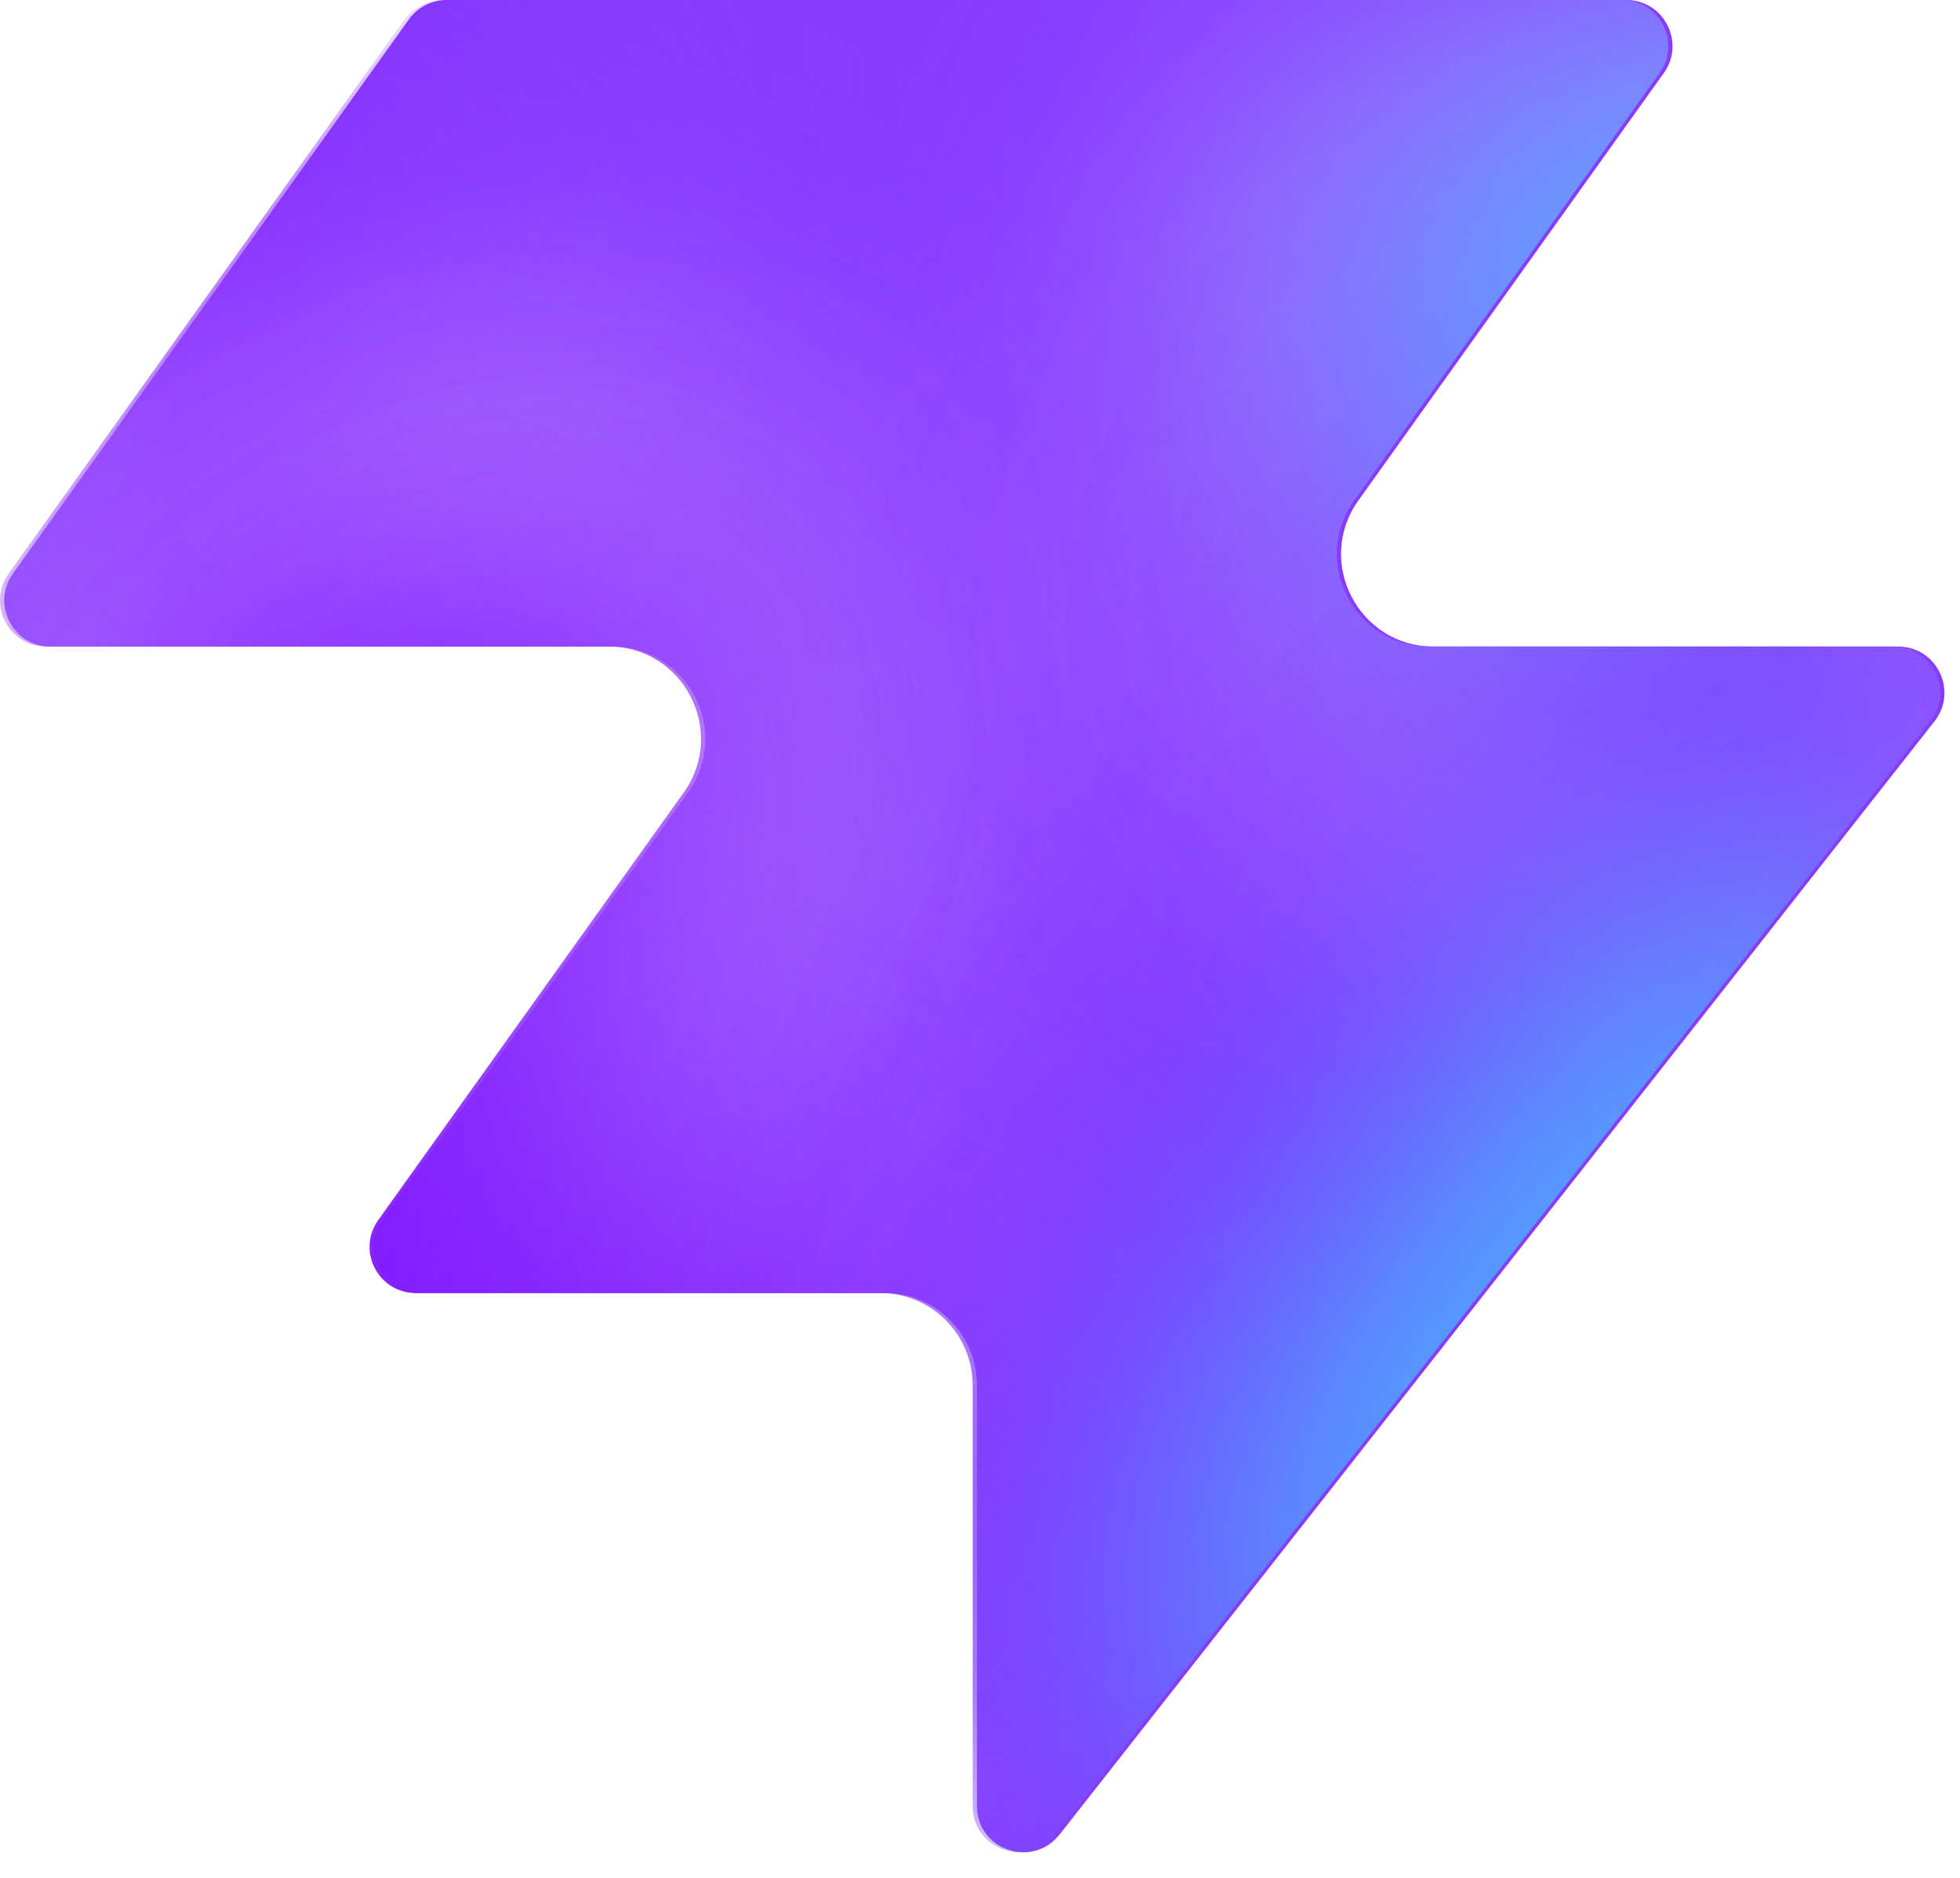
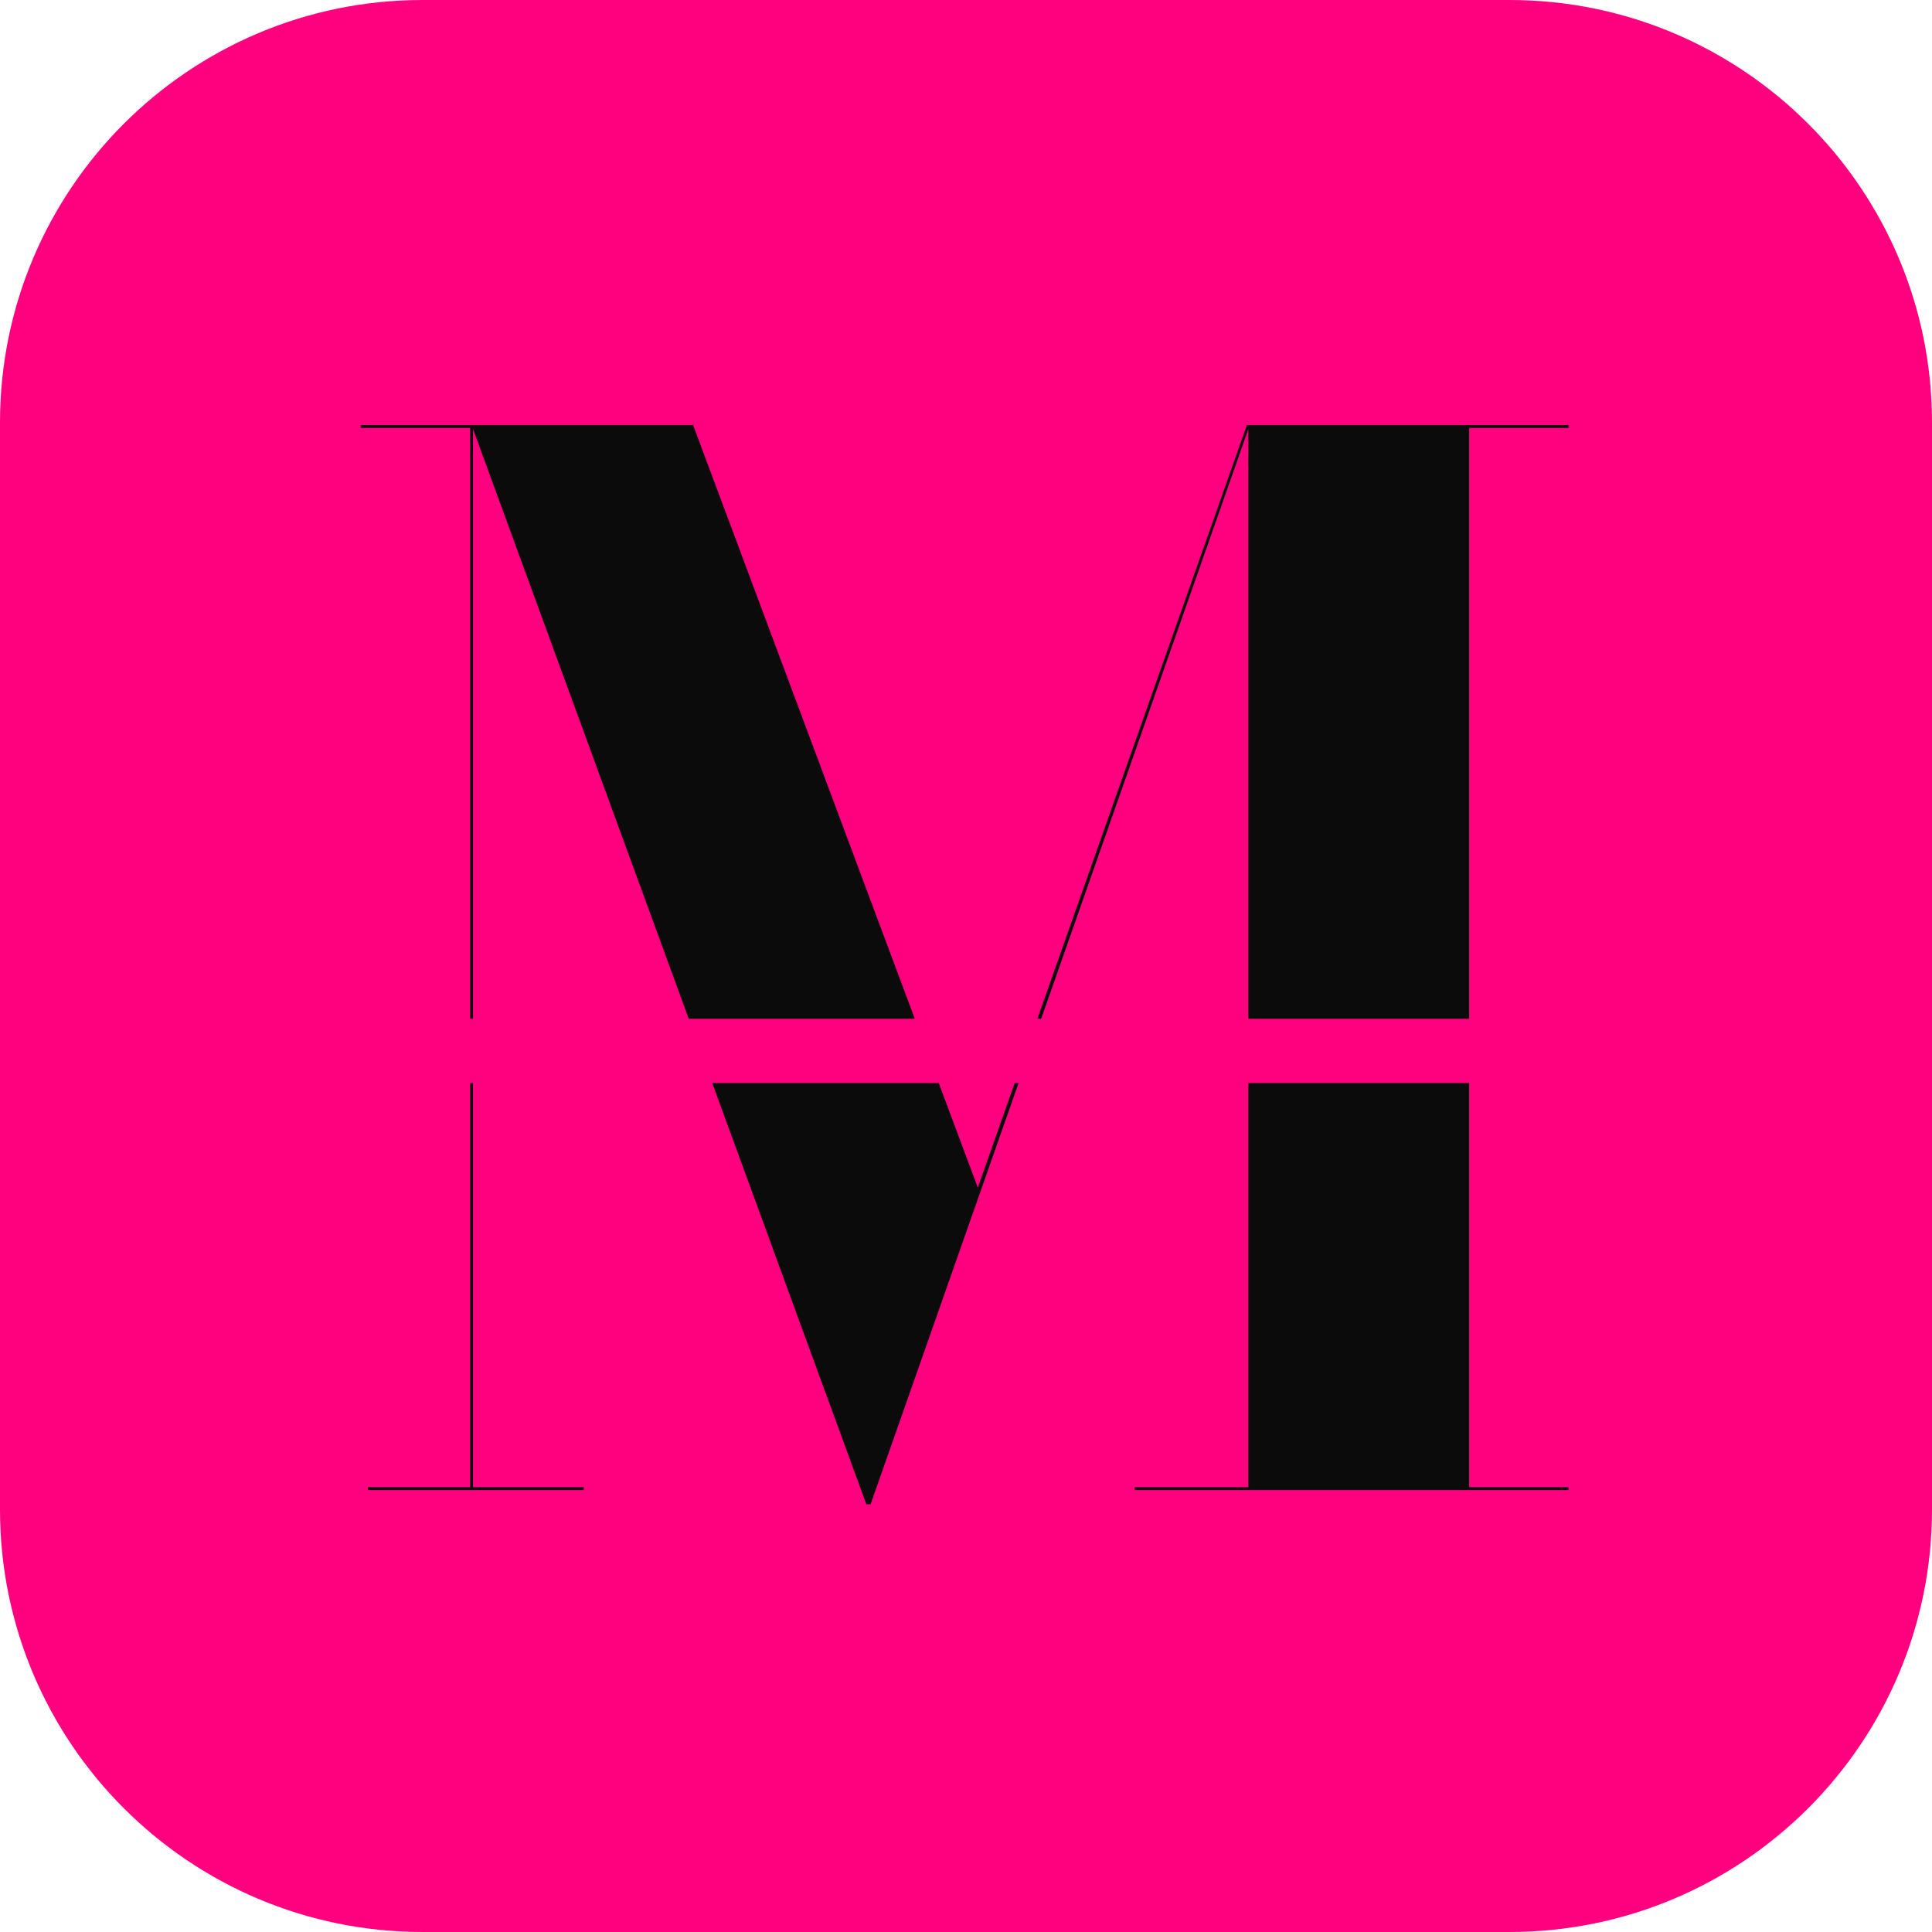
- <svg xmlns="http://www.w3.org/2000/svg" width="48" height="46" fill="none" viewBox="0 0 48 46">
-   <path fill="#863bff" d="M25.946 44.938c-.664.845-2.021.375-2.021-.698V33.937a2.26 2.26 0 0 0-2.262-2.262H10.287c-.92 0-1.456-1.04-.92-1.788l7.48-10.471c1.07-1.497 0-3.578-1.842-3.578H1.237c-.92 0-1.456-1.04-.92-1.788L10.013.474c.214-.297.556-.474.92-.474h28.894c.92 0 1.456 1.04.92 1.788l-7.48 10.471c-1.07 1.498 0 3.579 1.842 3.579h11.377c.943 0 1.473 1.088.89 1.83L25.947 44.94z" style="fill:#863bff;fill:color(display-p3 .525 .23 1);fill-opacity:1" />
-   <mask id="a" width="48" height="46" x="0" y="0" maskUnits="userSpaceOnUse" style="mask-type:alpha">
-     <path fill="#000" d="M25.842 44.938c-.664.844-2.021.375-2.021-.698V33.937a2.26 2.26 0 0 0-2.262-2.262H10.183c-.92 0-1.456-1.04-.92-1.788l7.48-10.471c1.07-1.498 0-3.579-1.842-3.579H1.133c-.92 0-1.456-1.04-.92-1.787L9.91.473c.214-.297.556-.474.92-.474h28.894c.92 0 1.456 1.04.92 1.788l-7.48 10.471c-1.07 1.498 0 3.578 1.842 3.578h11.377c.943 0 1.473 1.088.89 1.832L25.843 44.94z" style="fill:#000;fill-opacity:1" />
-   </mask>
-   <g mask="url(#a)">
-     <g filter="url(#b)">
-       <ellipse cx="5.508" cy="14.704" fill="#ede6ff" rx="5.508" ry="14.704" style="fill:#ede6ff;fill:color(display-p3 .927 .903 1);fill-opacity:1" transform="matrix(.00324 1 1 -.00324 -4.47 31.516)" />
-     </g>
-     <g filter="url(#c)">
-       <ellipse cx="10.399" cy="29.851" fill="#ede6ff" rx="10.399" ry="29.851" style="fill:#ede6ff;fill:color(display-p3 .927 .903 1);fill-opacity:1" transform="matrix(.00324 1 1 -.00324 -39.328 7.883)" />
-     </g>
-     <g filter="url(#d)">
-       <ellipse cx="5.508" cy="30.487" fill="#7e14ff" rx="5.508" ry="30.487" style="fill:#7e14ff;fill:color(display-p3 .492 .077 1);fill-opacity:1" transform="rotate(89.814 -25.913 -14.639)scale(1 -1)" />
-     </g>
-     <g filter="url(#e)">
-       <ellipse cx="5.508" cy="30.599" fill="#7e14ff" rx="5.508" ry="30.599" style="fill:#7e14ff;fill:color(display-p3 .492 .077 1);fill-opacity:1" transform="rotate(89.814 -32.644 -3.334)scale(1 -1)" />
-     </g>
-     <g filter="url(#f)">
-       <ellipse cx="5.508" cy="30.599" fill="#7e14ff" rx="5.508" ry="30.599" style="fill:#7e14ff;fill:color(display-p3 .492 .077 1);fill-opacity:1" transform="matrix(.00324 1 1 -.00324 -34.34 30.47)" />
-     </g>
-     <g filter="url(#g)">
-       <ellipse cx="14.072" cy="22.078" fill="#ede6ff" rx="14.072" ry="22.078" style="fill:#ede6ff;fill:color(display-p3 .927 .903 1);fill-opacity:1" transform="rotate(93.35 24.506 48.493)scale(-1 1)" />
-     </g>
-     <g filter="url(#h)">
-       <ellipse cx="3.47" cy="21.501" fill="#7e14ff" rx="3.47" ry="21.501" style="fill:#7e14ff;fill:color(display-p3 .492 .077 1);fill-opacity:1" transform="rotate(89.009 28.708 47.59)scale(-1 1)" />
-     </g>
-     <g filter="url(#i)">
-       <ellipse cx="3.47" cy="21.501" fill="#7e14ff" rx="3.47" ry="21.501" style="fill:#7e14ff;fill:color(display-p3 .492 .077 1);fill-opacity:1" transform="rotate(89.009 28.708 47.59)scale(-1 1)" />
-     </g>
-     <g filter="url(#j)">
-       <ellipse cx=".387" cy="8.972" fill="#7e14ff" rx="4.407" ry="29.108" style="fill:#7e14ff;fill:color(display-p3 .492 .077 1);fill-opacity:1" transform="rotate(39.51 .387 8.972)" />
-     </g>
-     <g filter="url(#k)">
-       <ellipse cx="47.523" cy="-6.092" fill="#7e14ff" rx="4.407" ry="29.108" style="fill:#7e14ff;fill:color(display-p3 .492 .077 1);fill-opacity:1" transform="rotate(37.892 47.523 -6.092)" />
-     </g>
-     <g filter="url(#l)">
-       <ellipse cx="41.412" cy="6.333" fill="#47bfff" rx="5.971" ry="9.665" style="fill:#47bfff;fill:color(display-p3 .28 .748 1);fill-opacity:1" transform="rotate(37.892 41.412 6.333)" />
-     </g>
-     <g filter="url(#m)">
-       <ellipse cx="-1.879" cy="38.332" fill="#7e14ff" rx="4.407" ry="29.108" style="fill:#7e14ff;fill:color(display-p3 .492 .077 1);fill-opacity:1" transform="rotate(37.892 -1.88 38.332)" />
-     </g>
-     <g filter="url(#n)">
-       <ellipse cx="-1.879" cy="38.332" fill="#7e14ff" rx="4.407" ry="29.108" style="fill:#7e14ff;fill:color(display-p3 .492 .077 1);fill-opacity:1" transform="rotate(37.892 -1.88 38.332)" />
-     </g>
-     <g filter="url(#o)">
-       <ellipse cx="35.651" cy="29.907" fill="#7e14ff" rx="4.407" ry="29.108" style="fill:#7e14ff;fill:color(display-p3 .492 .077 1);fill-opacity:1" transform="rotate(37.892 35.651 29.907)" />
-     </g>
-     <g filter="url(#p)">
-       <ellipse cx="38.418" cy="32.4" fill="#47bfff" rx="5.971" ry="15.297" style="fill:#47bfff;fill:color(display-p3 .28 .748 1);fill-opacity:1" transform="rotate(37.892 38.418 32.4)" />
-     </g>
-   </g>
-   <defs>
-     <filter id="b" width="60.045" height="41.654" x="-19.77" y="16.149" color-interpolation-filters="sRGB" filterUnits="userSpaceOnUse">
-       <feFlood flood-opacity="0" result="BackgroundImageFix" />
-       <feBlend in="SourceGraphic" in2="BackgroundImageFix" result="shape" />
-       <feGaussianBlur result="effect1_foregroundBlur_2002_17158" stdDeviation="7.659" />
-     </filter>
-     <filter id="c" width="90.34" height="51.437" x="-54.613" y="-7.533" color-interpolation-filters="sRGB" filterUnits="userSpaceOnUse">
-       <feFlood flood-opacity="0" result="BackgroundImageFix" />
-       <feBlend in="SourceGraphic" in2="BackgroundImageFix" result="shape" />
-       <feGaussianBlur result="effect1_foregroundBlur_2002_17158" stdDeviation="7.659" />
-     </filter>
-     <filter id="d" width="79.355" height="29.4" x="-49.64" y="2.03" color-interpolation-filters="sRGB" filterUnits="userSpaceOnUse">
-       <feFlood flood-opacity="0" result="BackgroundImageFix" />
-       <feBlend in="SourceGraphic" in2="BackgroundImageFix" result="shape" />
-       <feGaussianBlur result="effect1_foregroundBlur_2002_17158" stdDeviation="4.596" />
-     </filter>
-     <filter id="e" width="79.579" height="29.4" x="-45.045" y="20.029" color-interpolation-filters="sRGB" filterUnits="userSpaceOnUse">
-       <feFlood flood-opacity="0" result="BackgroundImageFix" />
-       <feBlend in="SourceGraphic" in2="BackgroundImageFix" result="shape" />
-       <feGaussianBlur result="effect1_foregroundBlur_2002_17158" stdDeviation="4.596" />
-     </filter>
-     <filter id="f" width="79.579" height="29.4" x="-43.513" y="21.178" color-interpolation-filters="sRGB" filterUnits="userSpaceOnUse">
-       <feFlood flood-opacity="0" result="BackgroundImageFix" />
-       <feBlend in="SourceGraphic" in2="BackgroundImageFix" result="shape" />
-       <feGaussianBlur result="effect1_foregroundBlur_2002_17158" stdDeviation="4.596" />
-     </filter>
-     <filter id="g" width="74.749" height="58.852" x="15.756" y="-17.901" color-interpolation-filters="sRGB" filterUnits="userSpaceOnUse">
-       <feFlood flood-opacity="0" result="BackgroundImageFix" />
-       <feBlend in="SourceGraphic" in2="BackgroundImageFix" result="shape" />
-       <feGaussianBlur result="effect1_foregroundBlur_2002_17158" stdDeviation="7.659" />
-     </filter>
-     <filter id="h" width="61.377" height="25.362" x="23.548" y="2.284" color-interpolation-filters="sRGB" filterUnits="userSpaceOnUse">
-       <feFlood flood-opacity="0" result="BackgroundImageFix" />
-       <feBlend in="SourceGraphic" in2="BackgroundImageFix" result="shape" />
-       <feGaussianBlur result="effect1_foregroundBlur_2002_17158" stdDeviation="4.596" />
-     </filter>
-     <filter id="i" width="61.377" height="25.362" x="23.548" y="2.284" color-interpolation-filters="sRGB" filterUnits="userSpaceOnUse">
-       <feFlood flood-opacity="0" result="BackgroundImageFix" />
-       <feBlend in="SourceGraphic" in2="BackgroundImageFix" result="shape" />
-       <feGaussianBlur result="effect1_foregroundBlur_2002_17158" stdDeviation="4.596" />
-     </filter>
-     <filter id="j" width="56.045" height="63.649" x="-27.636" y="-22.853" color-interpolation-filters="sRGB" filterUnits="userSpaceOnUse">
-       <feFlood flood-opacity="0" result="BackgroundImageFix" />
-       <feBlend in="SourceGraphic" in2="BackgroundImageFix" result="shape" />
-       <feGaussianBlur result="effect1_foregroundBlur_2002_17158" stdDeviation="4.596" />
-     </filter>
-     <filter id="k" width="54.814" height="64.646" x="20.116" y="-38.415" color-interpolation-filters="sRGB" filterUnits="userSpaceOnUse">
-       <feFlood flood-opacity="0" result="BackgroundImageFix" />
-       <feBlend in="SourceGraphic" in2="BackgroundImageFix" result="shape" />
-       <feGaussianBlur result="effect1_foregroundBlur_2002_17158" stdDeviation="4.596" />
-     </filter>
-     <filter id="l" width="33.541" height="35.313" x="24.641" y="-11.323" color-interpolation-filters="sRGB" filterUnits="userSpaceOnUse">
-       <feFlood flood-opacity="0" result="BackgroundImageFix" />
-       <feBlend in="SourceGraphic" in2="BackgroundImageFix" result="shape" />
-       <feGaussianBlur result="effect1_foregroundBlur_2002_17158" stdDeviation="4.596" />
-     </filter>
-     <filter id="m" width="54.814" height="64.646" x="-29.286" y="6.009" color-interpolation-filters="sRGB" filterUnits="userSpaceOnUse">
-       <feFlood flood-opacity="0" result="BackgroundImageFix" />
-       <feBlend in="SourceGraphic" in2="BackgroundImageFix" result="shape" />
-       <feGaussianBlur result="effect1_foregroundBlur_2002_17158" stdDeviation="4.596" />
-     </filter>
-     <filter id="n" width="54.814" height="64.646" x="-29.286" y="6.009" color-interpolation-filters="sRGB" filterUnits="userSpaceOnUse">
-       <feFlood flood-opacity="0" result="BackgroundImageFix" />
-       <feBlend in="SourceGraphic" in2="BackgroundImageFix" result="shape" />
-       <feGaussianBlur result="effect1_foregroundBlur_2002_17158" stdDeviation="4.596" />
-     </filter>
-     <filter id="o" width="54.814" height="64.646" x="8.244" y="-2.416" color-interpolation-filters="sRGB" filterUnits="userSpaceOnUse">
-       <feFlood flood-opacity="0" result="BackgroundImageFix" />
-       <feBlend in="SourceGraphic" in2="BackgroundImageFix" result="shape" />
-       <feGaussianBlur result="effect1_foregroundBlur_2002_17158" stdDeviation="4.596" />
-     </filter>
-     <filter id="p" width="39.409" height="43.623" x="18.713" y="10.588" color-interpolation-filters="sRGB" filterUnits="userSpaceOnUse">
-       <feFlood flood-opacity="0" result="BackgroundImageFix" />
-       <feBlend in="SourceGraphic" in2="BackgroundImageFix" result="shape" />
-       <feGaussianBlur result="effect1_foregroundBlur_2002_17158" stdDeviation="4.596" />
-     </filter>
-   </defs>
+ <svg xmlns="http://www.w3.org/2000/svg" width="64" height="64" viewBox="0 0 64 64">
+   <rect width="64" height="64" rx="14" fill="#FF007F" />
+   <path transform="translate(11.952 14.08) scale(0.112)" fill="#0B0B0C" d="M150.78 319.2H149.521L103.942 194.6H170.938L182.49 225.54L193.408 194.6H194.555L150.78 319.2ZM33.18 314.16H65.94V315H2.1V314.16H32.34V194.6H33.18V314.16ZM327.81 314.16H357.21V315H228.9V314.16H262.5V194.6H327.81V314.16ZM98.28 0L163.844 175.6H96.992L33.18 1.147V175.6H32.34V0.84H0V0H98.28ZM357.21 0V0.84H327.81V175.6H262.5V1.194L201.229 175.6H200.113L262.08 0H357.21Z" />
</svg>
